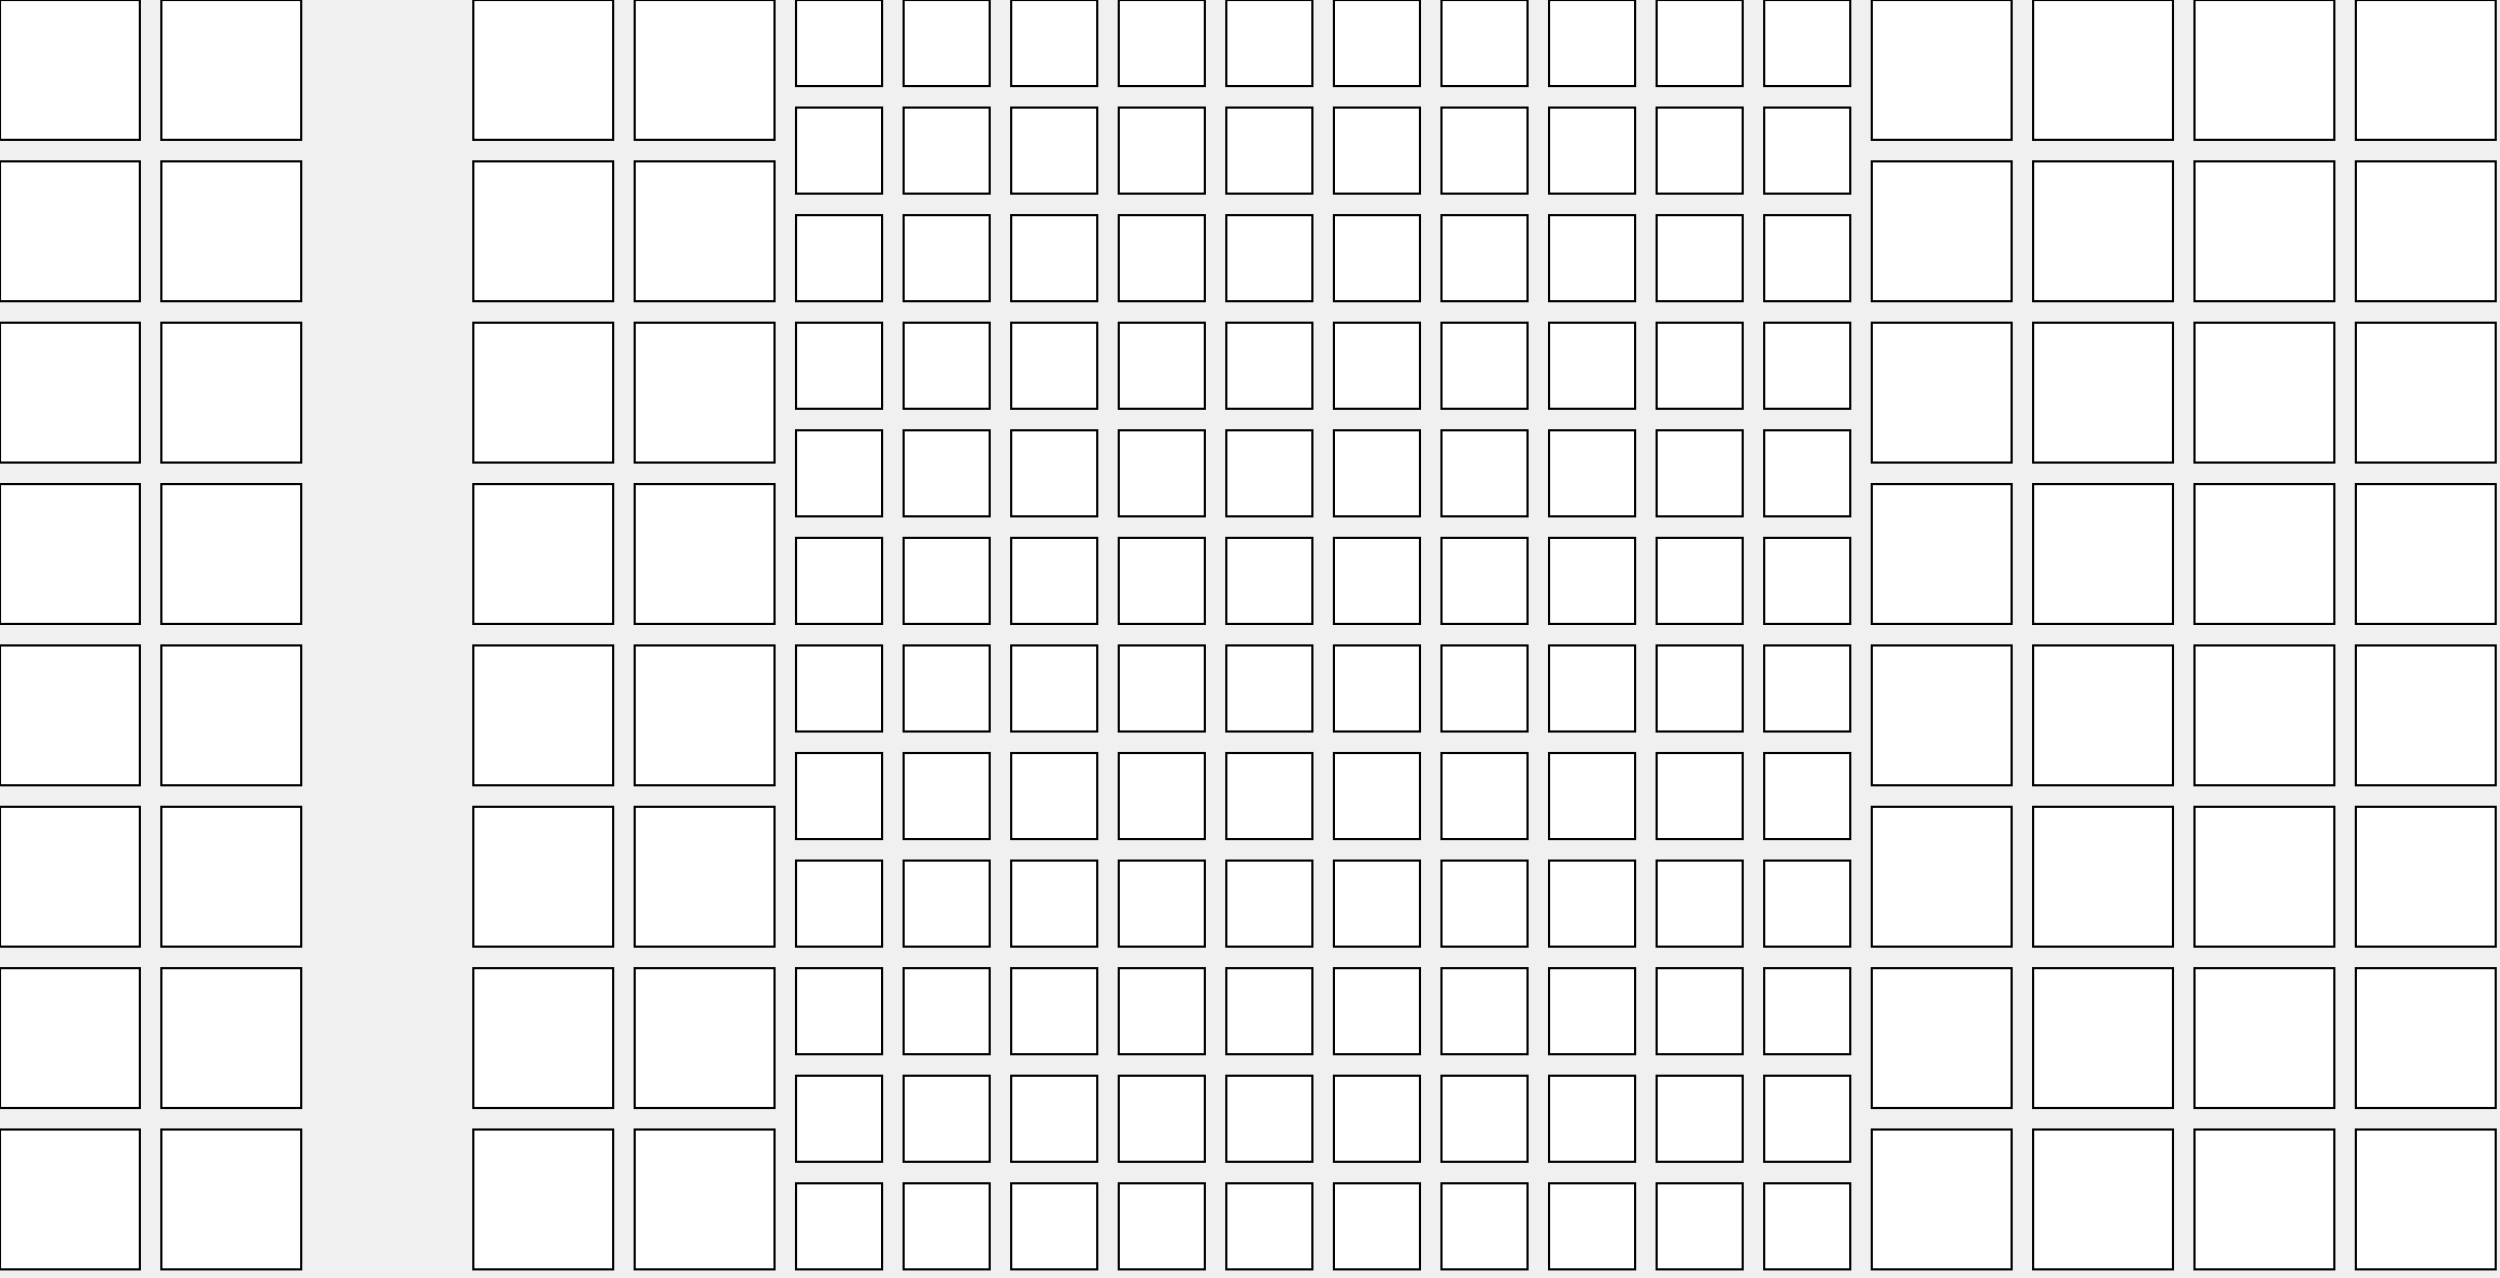
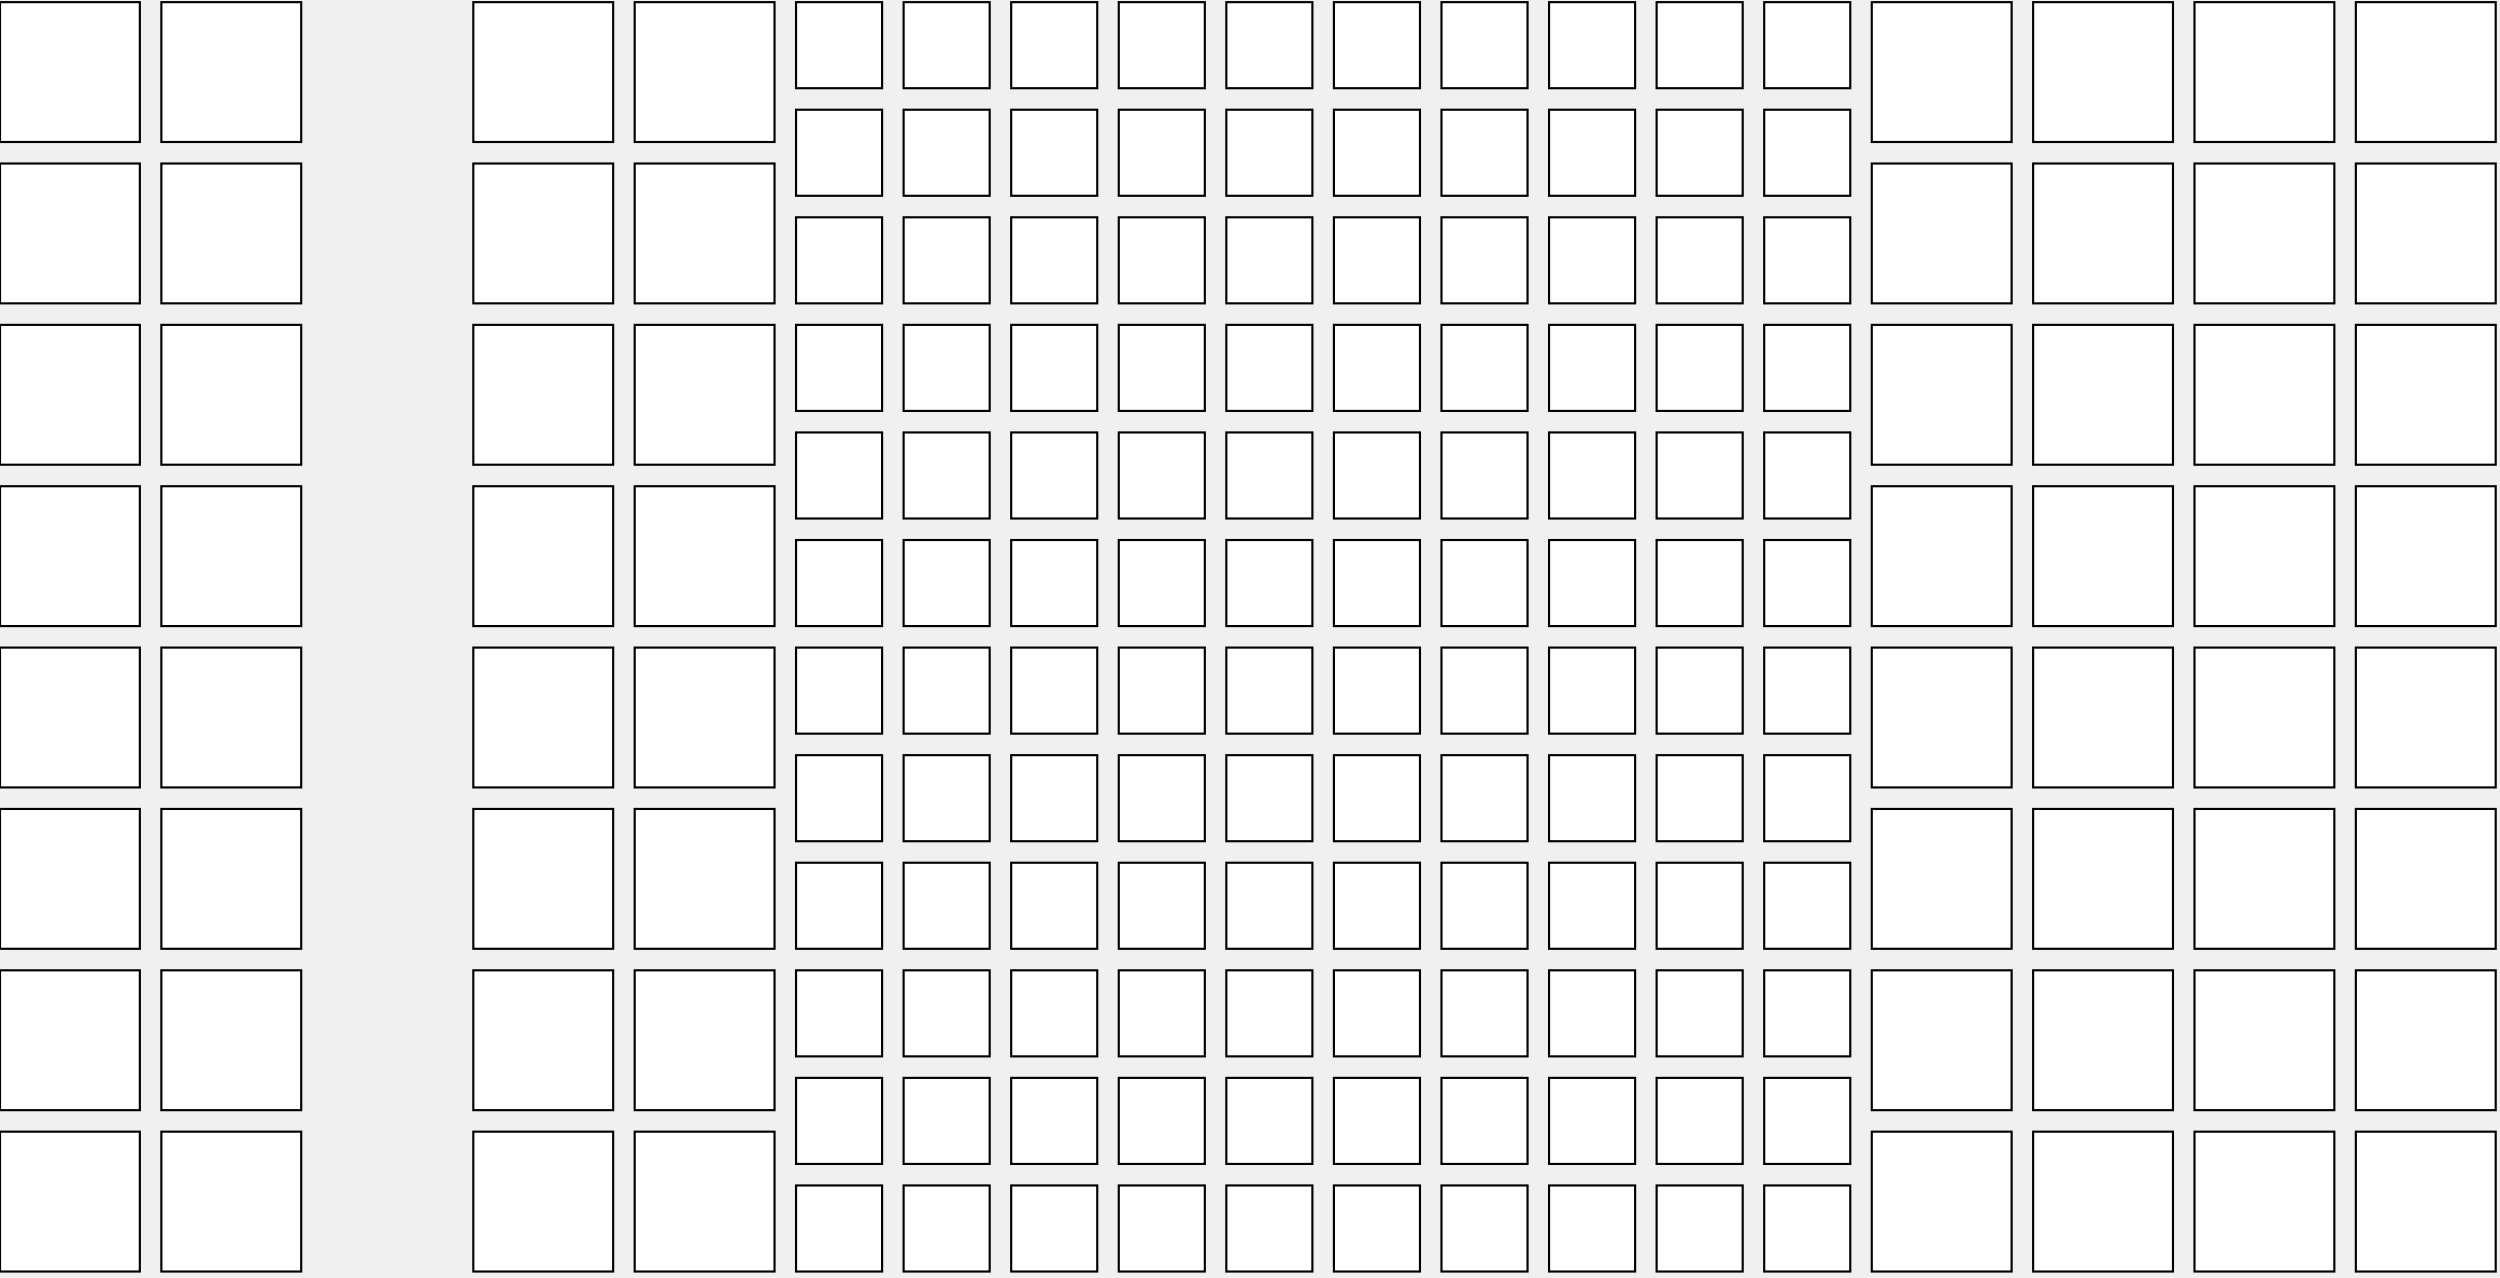
<svg xmlns="http://www.w3.org/2000/svg" version="1.1" viewBox="0 0 1162 594">
-   <g fill="#fff" stroke="#000">
+   <g fill="#fff" stroke="#000" transform="translate(0,1)">
    <g>
      <rect x="0" y="525" width="65" height="65" />
      <rect x="75" y="525" width="65" height="65" />
      <rect x="0" y="450" width="65" height="65" />
      <rect x="75" y="450" width="65" height="65" />
      <rect x="0" y="375" width="65" height="65" />
      <rect x="75" y="375" width="65" height="65" />
      <rect x="0" y="300" width="65" height="65" />
      <rect x="75" y="300" width="65" height="65" />
      <rect x="0" y="225" width="65" height="65" />
      <rect x="75" y="225" width="65" height="65" />
      <rect x="0" y="150" width="65" height="65" />
      <rect x="75" y="150" width="65" height="65" />
      <rect x="0" y="75" width="65" height="65" />
      <rect x="75" y="75" width="65" height="65" />
      <rect x="0" y="0" width="65" height="65" />
      <rect x="75" y="0" width="65" height="65" />
    </g>
    <g>
      <rect x="220" y="525" width="65" height="65" />
      <rect x="295" y="525" width="65" height="65" />
      <rect x="220" y="450" width="65" height="65" />
      <rect x="295" y="450" width="65" height="65" />
      <rect x="220" y="375" width="65" height="65" />
      <rect x="295" y="375" width="65" height="65" />
      <rect x="220" y="300" width="65" height="65" />
      <rect x="295" y="300" width="65" height="65" />
      <rect x="220" y="225" width="65" height="65" />
      <rect x="295" y="225" width="65" height="65" />
      <rect x="220" y="150" width="65" height="65" />
      <rect x="295" y="150" width="65" height="65" />
      <rect x="220" y="75" width="65" height="65" />
      <rect x="295" y="75" width="65" height="65" />
      <rect x="220" y="0" width="65" height="65" />
      <rect x="295" y="0" width="65" height="65" />
      <rect x="370" y="550" width="40" height="40" />
      <rect x="420" y="550" width="40" height="40" />
      <rect x="470" y="550" width="40" height="40" />
      <rect x="520" y="550" width="40" height="40" />
      <rect x="570" y="550" width="40" height="40" />
      <rect x="620" y="550" width="40" height="40" />
      <rect x="670" y="550" width="40" height="40" />
      <rect x="720" y="550" width="40" height="40" />
      <rect x="770" y="550" width="40" height="40" />
      <rect x="820" y="550" width="40" height="40" />
      <rect x="370" y="500" width="40" height="40" />
      <rect x="420" y="500" width="40" height="40" />
      <rect x="470" y="500" width="40" height="40" />
      <rect x="520" y="500" width="40" height="40" />
      <rect x="570" y="500" width="40" height="40" />
      <rect x="620" y="500" width="40" height="40" />
      <rect x="670" y="500" width="40" height="40" />
      <rect x="720" y="500" width="40" height="40" />
      <rect x="770" y="500" width="40" height="40" />
      <rect x="820" y="500" width="40" height="40" />
      <rect x="370" y="450" width="40" height="40" />
      <rect x="420" y="450" width="40" height="40" />
      <rect x="470" y="450" width="40" height="40" />
      <rect x="520" y="450" width="40" height="40" />
      <rect x="570" y="450" width="40" height="40" />
      <rect x="620" y="450" width="40" height="40" />
      <rect x="670" y="450" width="40" height="40" />
      <rect x="720" y="450" width="40" height="40" />
      <rect x="770" y="450" width="40" height="40" />
      <rect x="820" y="450" width="40" height="40" />
      <rect x="370" y="400" width="40" height="40" />
      <rect x="420" y="400" width="40" height="40" />
      <rect x="470" y="400" width="40" height="40" />
      <rect x="520" y="400" width="40" height="40" />
      <rect x="570" y="400" width="40" height="40" />
      <rect x="620" y="400" width="40" height="40" />
      <rect x="670" y="400" width="40" height="40" />
      <rect x="720" y="400" width="40" height="40" />
      <rect x="770" y="400" width="40" height="40" />
      <rect x="820" y="400" width="40" height="40" />
      <rect x="370" y="350" width="40" height="40" />
      <rect x="420" y="350" width="40" height="40" />
      <rect x="470" y="350" width="40" height="40" />
      <rect x="520" y="350" width="40" height="40" />
      <rect x="570" y="350" width="40" height="40" />
      <rect x="620" y="350" width="40" height="40" />
      <rect x="670" y="350" width="40" height="40" />
      <rect x="720" y="350" width="40" height="40" />
      <rect x="770" y="350" width="40" height="40" />
      <rect x="820" y="350" width="40" height="40" />
      <rect x="370" y="300" width="40" height="40" />
      <rect x="420" y="300" width="40" height="40" />
      <rect x="470" y="300" width="40" height="40" />
      <rect x="520" y="300" width="40" height="40" />
      <rect x="570" y="300" width="40" height="40" />
      <rect x="620" y="300" width="40" height="40" />
      <rect x="670" y="300" width="40" height="40" />
      <rect x="720" y="300" width="40" height="40" />
      <rect x="770" y="300" width="40" height="40" />
      <rect x="820" y="300" width="40" height="40" />
      <rect x="370" y="250" width="40" height="40" />
      <rect x="420" y="250" width="40" height="40" />
      <rect x="470" y="250" width="40" height="40" />
      <rect x="520" y="250" width="40" height="40" />
      <rect x="570" y="250" width="40" height="40" />
      <rect x="620" y="250" width="40" height="40" />
      <rect x="670" y="250" width="40" height="40" />
      <rect x="720" y="250" width="40" height="40" />
      <rect x="770" y="250" width="40" height="40" />
      <rect x="820" y="250" width="40" height="40" />
      <rect x="370" y="200" width="40" height="40" />
      <rect x="420" y="200" width="40" height="40" />
      <rect x="470" y="200" width="40" height="40" />
      <rect x="520" y="200" width="40" height="40" />
      <rect x="570" y="200" width="40" height="40" />
      <rect x="620" y="200" width="40" height="40" />
      <rect x="670" y="200" width="40" height="40" />
      <rect x="720" y="200" width="40" height="40" />
      <rect x="770" y="200" width="40" height="40" />
      <rect x="820" y="200" width="40" height="40" />
      <rect x="370" y="150" width="40" height="40" />
      <rect x="420" y="150" width="40" height="40" />
      <rect x="470" y="150" width="40" height="40" />
      <rect x="520" y="150" width="40" height="40" />
      <rect x="570" y="150" width="40" height="40" />
      <rect x="620" y="150" width="40" height="40" />
      <rect x="670" y="150" width="40" height="40" />
      <rect x="720" y="150" width="40" height="40" />
      <rect x="770" y="150" width="40" height="40" />
      <rect x="820" y="150" width="40" height="40" />
      <rect x="370" y="100" width="40" height="40" />
      <rect x="420" y="100" width="40" height="40" />
      <rect x="470" y="100" width="40" height="40" />
      <rect x="520" y="100" width="40" height="40" />
      <rect x="570" y="100" width="40" height="40" />
      <rect x="620" y="100" width="40" height="40" />
      <rect x="670" y="100" width="40" height="40" />
      <rect x="720" y="100" width="40" height="40" />
      <rect x="770" y="100" width="40" height="40" />
      <rect x="820" y="100" width="40" height="40" />
      <rect x="370" y="50" width="40" height="40" />
      <rect x="420" y="50" width="40" height="40" />
      <rect x="470" y="50" width="40" height="40" />
      <rect x="520" y="50" width="40" height="40" />
      <rect x="570" y="50" width="40" height="40" />
      <rect x="620" y="50" width="40" height="40" />
      <rect x="670" y="50" width="40" height="40" />
      <rect x="720" y="50" width="40" height="40" />
      <rect x="770" y="50" width="40" height="40" />
      <rect x="820" y="50" width="40" height="40" />
      <rect x="370" y="0" width="40" height="40" />
      <rect x="420" y="0" width="40" height="40" />
      <rect x="470" y="0" width="40" height="40" />
      <rect x="520" y="0" width="40" height="40" />
      <rect x="570" y="0" width="40" height="40" />
      <rect x="620" y="0" width="40" height="40" />
      <rect x="670" y="0" width="40" height="40" />
      <rect x="720" y="0" width="40" height="40" />
      <rect x="770" y="0" width="40" height="40" />
      <rect x="820" y="0" width="40" height="40" />
      <rect x="870" y="525" width="65" height="65" />
      <rect x="945" y="525" width="65" height="65" />
      <rect x="1020" y="525" width="65" height="65" />
      <rect x="1095" y="525" width="65" height="65" />
      <rect x="870" y="450" width="65" height="65" />
      <rect x="945" y="450" width="65" height="65" />
      <rect x="1020" y="450" width="65" height="65" />
      <rect x="1095" y="450" width="65" height="65" />
      <rect x="870" y="375" width="65" height="65" />
      <rect x="945" y="375" width="65" height="65" />
      <rect x="1020" y="375" width="65" height="65" />
      <rect x="1095" y="375" width="65" height="65" />
      <rect x="870" y="300" width="65" height="65" />
      <rect x="945" y="300" width="65" height="65" />
      <rect x="1020" y="300" width="65" height="65" />
      <rect x="1095" y="300" width="65" height="65" />
      <rect x="870" y="225" width="65" height="65" />
      <rect x="945" y="225" width="65" height="65" />
      <rect x="1020" y="225" width="65" height="65" />
      <rect x="1095" y="225" width="65" height="65" />
      <rect x="870" y="150" width="65" height="65" />
      <rect x="945" y="150" width="65" height="65" />
      <rect x="1020" y="150" width="65" height="65" />
      <rect x="1095" y="150" width="65" height="65" />
      <rect x="870" y="75" width="65" height="65" />
      <rect x="945" y="75" width="65" height="65" />
      <rect x="1020" y="75" width="65" height="65" />
      <rect x="1095" y="75" width="65" height="65" />
      <rect x="870" y="0" width="65" height="65" />
      <rect x="945" y="0" width="65" height="65" />
      <rect x="1020" y="0" width="65" height="65" />
      <rect x="1095" y="0" width="65" height="65" />
    </g>
  </g>
</svg>
